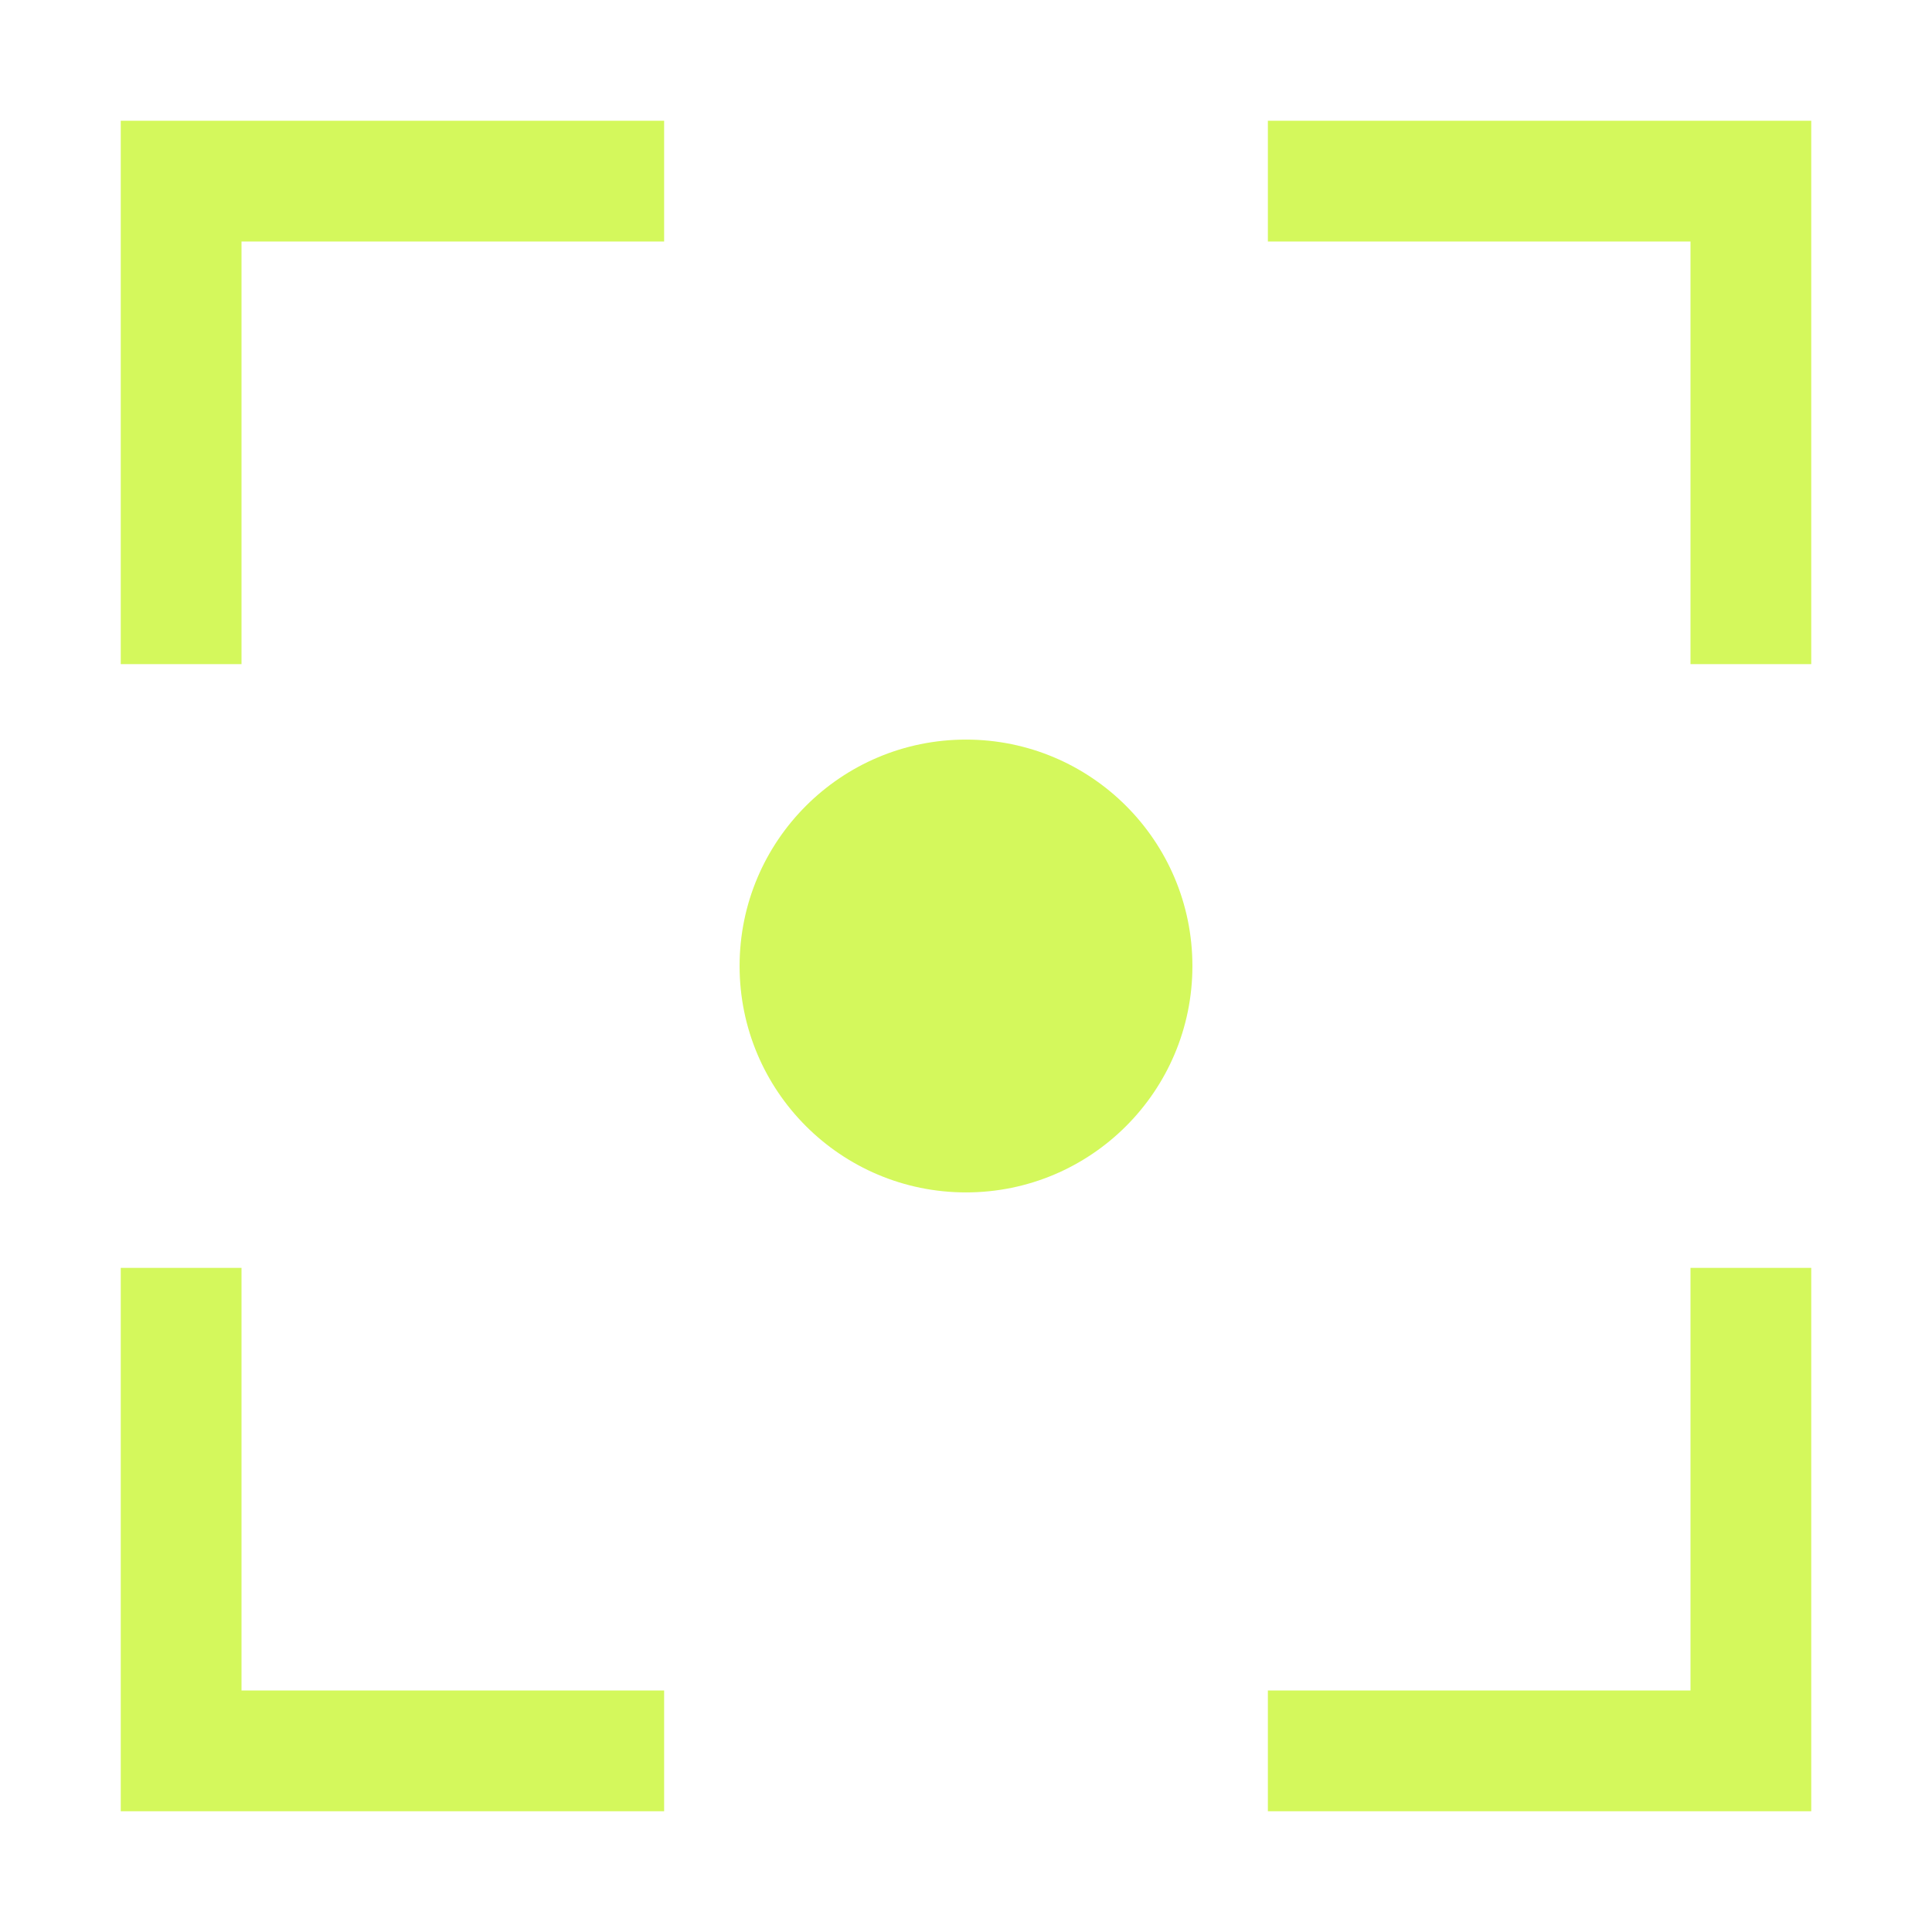
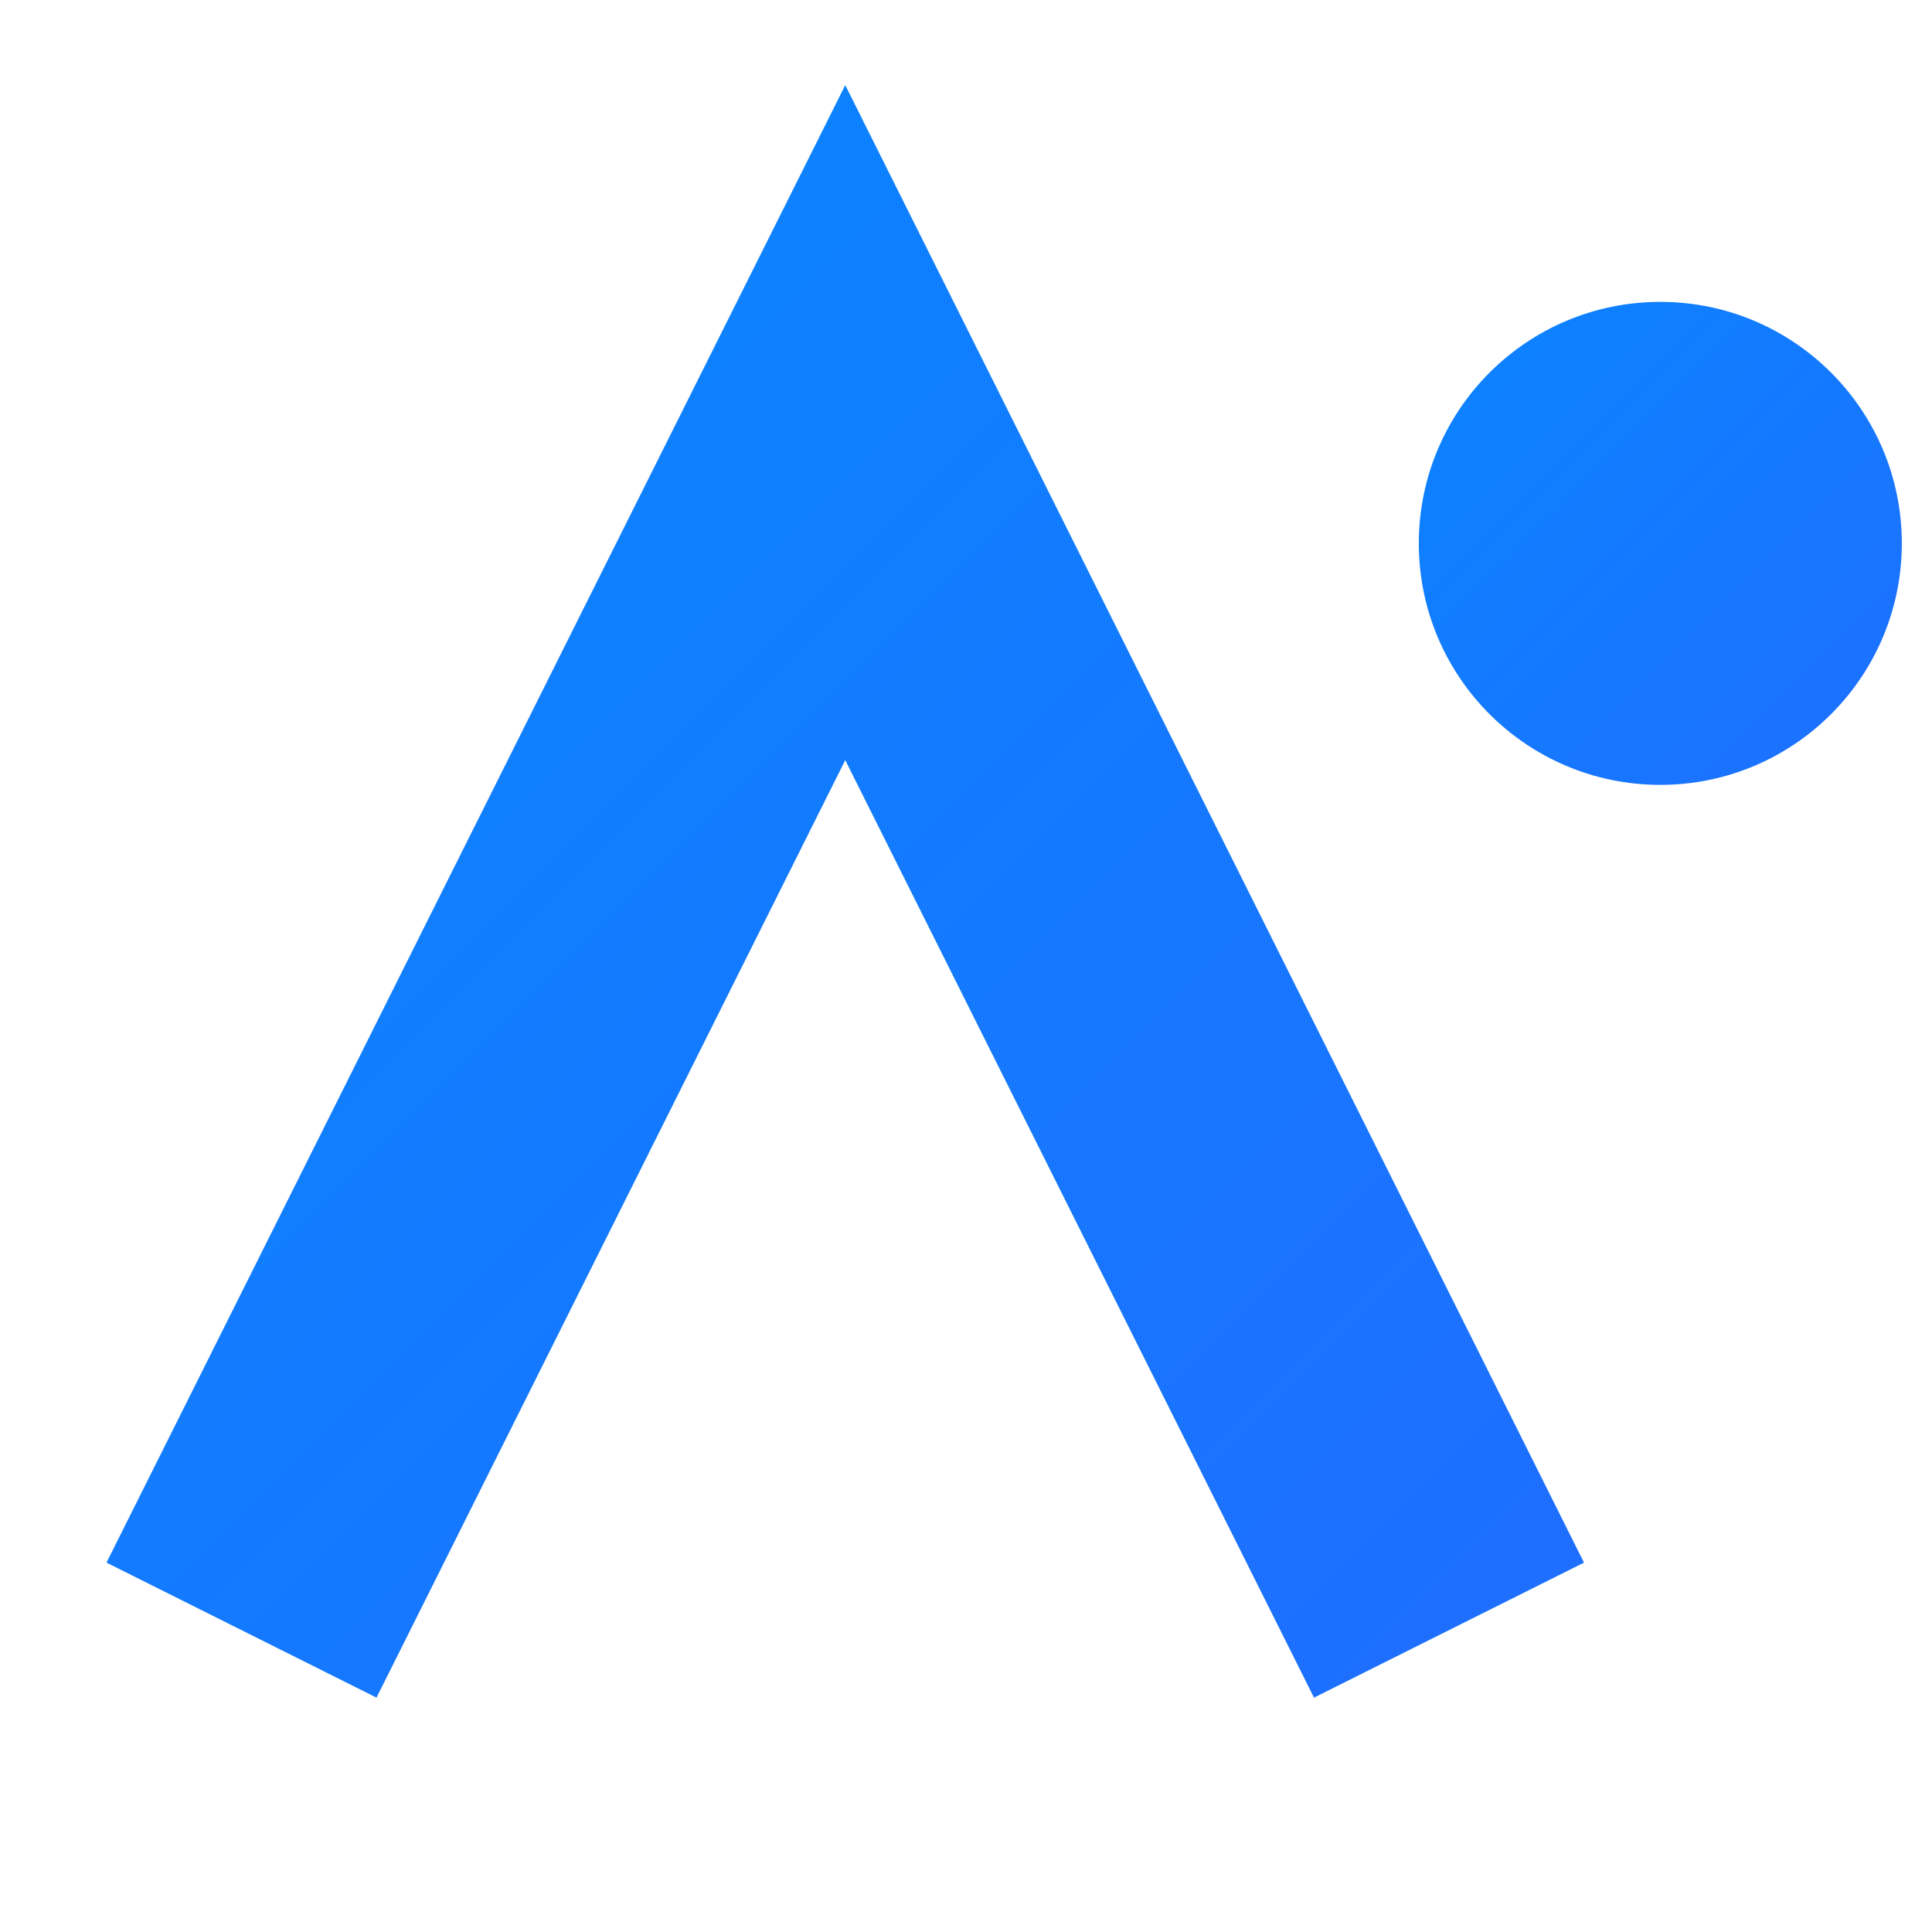
- <svg xmlns="http://www.w3.org/2000/svg" viewBox="0 0 32 32" fill="none" id="nvl-mark">
-   <style>@media(prefers-color-scheme:light){#nvl-mark .t{stroke:#08090b}#nvl-mark .d{fill:#08090b}}</style>
-   <path class="t" d="M3 11V3H11M21 3H29V11M29 21V29H21M11 29H3V21" stroke="#d4f85c" stroke-width="2" />
-   <circle class="d" cx="16" cy="16" r="3.75" fill="#d4f85c" />
+ <svg xmlns="http://www.w3.org/2000/svg" viewBox="0 0 32 32" fill="none">
+   <defs>
+     <linearGradient id="nai-fav" x1="0" y1="0" x2="1" y2="1">
+       <stop offset="0%" stop-color="#0A84FF" />
+       <stop offset="100%" stop-color="#1E6FFF" />
+     </linearGradient>
+   </defs>
+   <path d="M4 27 14 7l10 20" stroke="url(#nai-fav)" stroke-width="5" stroke-linecap="butt" stroke-linejoin="miter" stroke-miterlimit="6" />
+   <circle cx="27.5" cy="9" r="4" fill="url(#nai-fav)" />
</svg>
